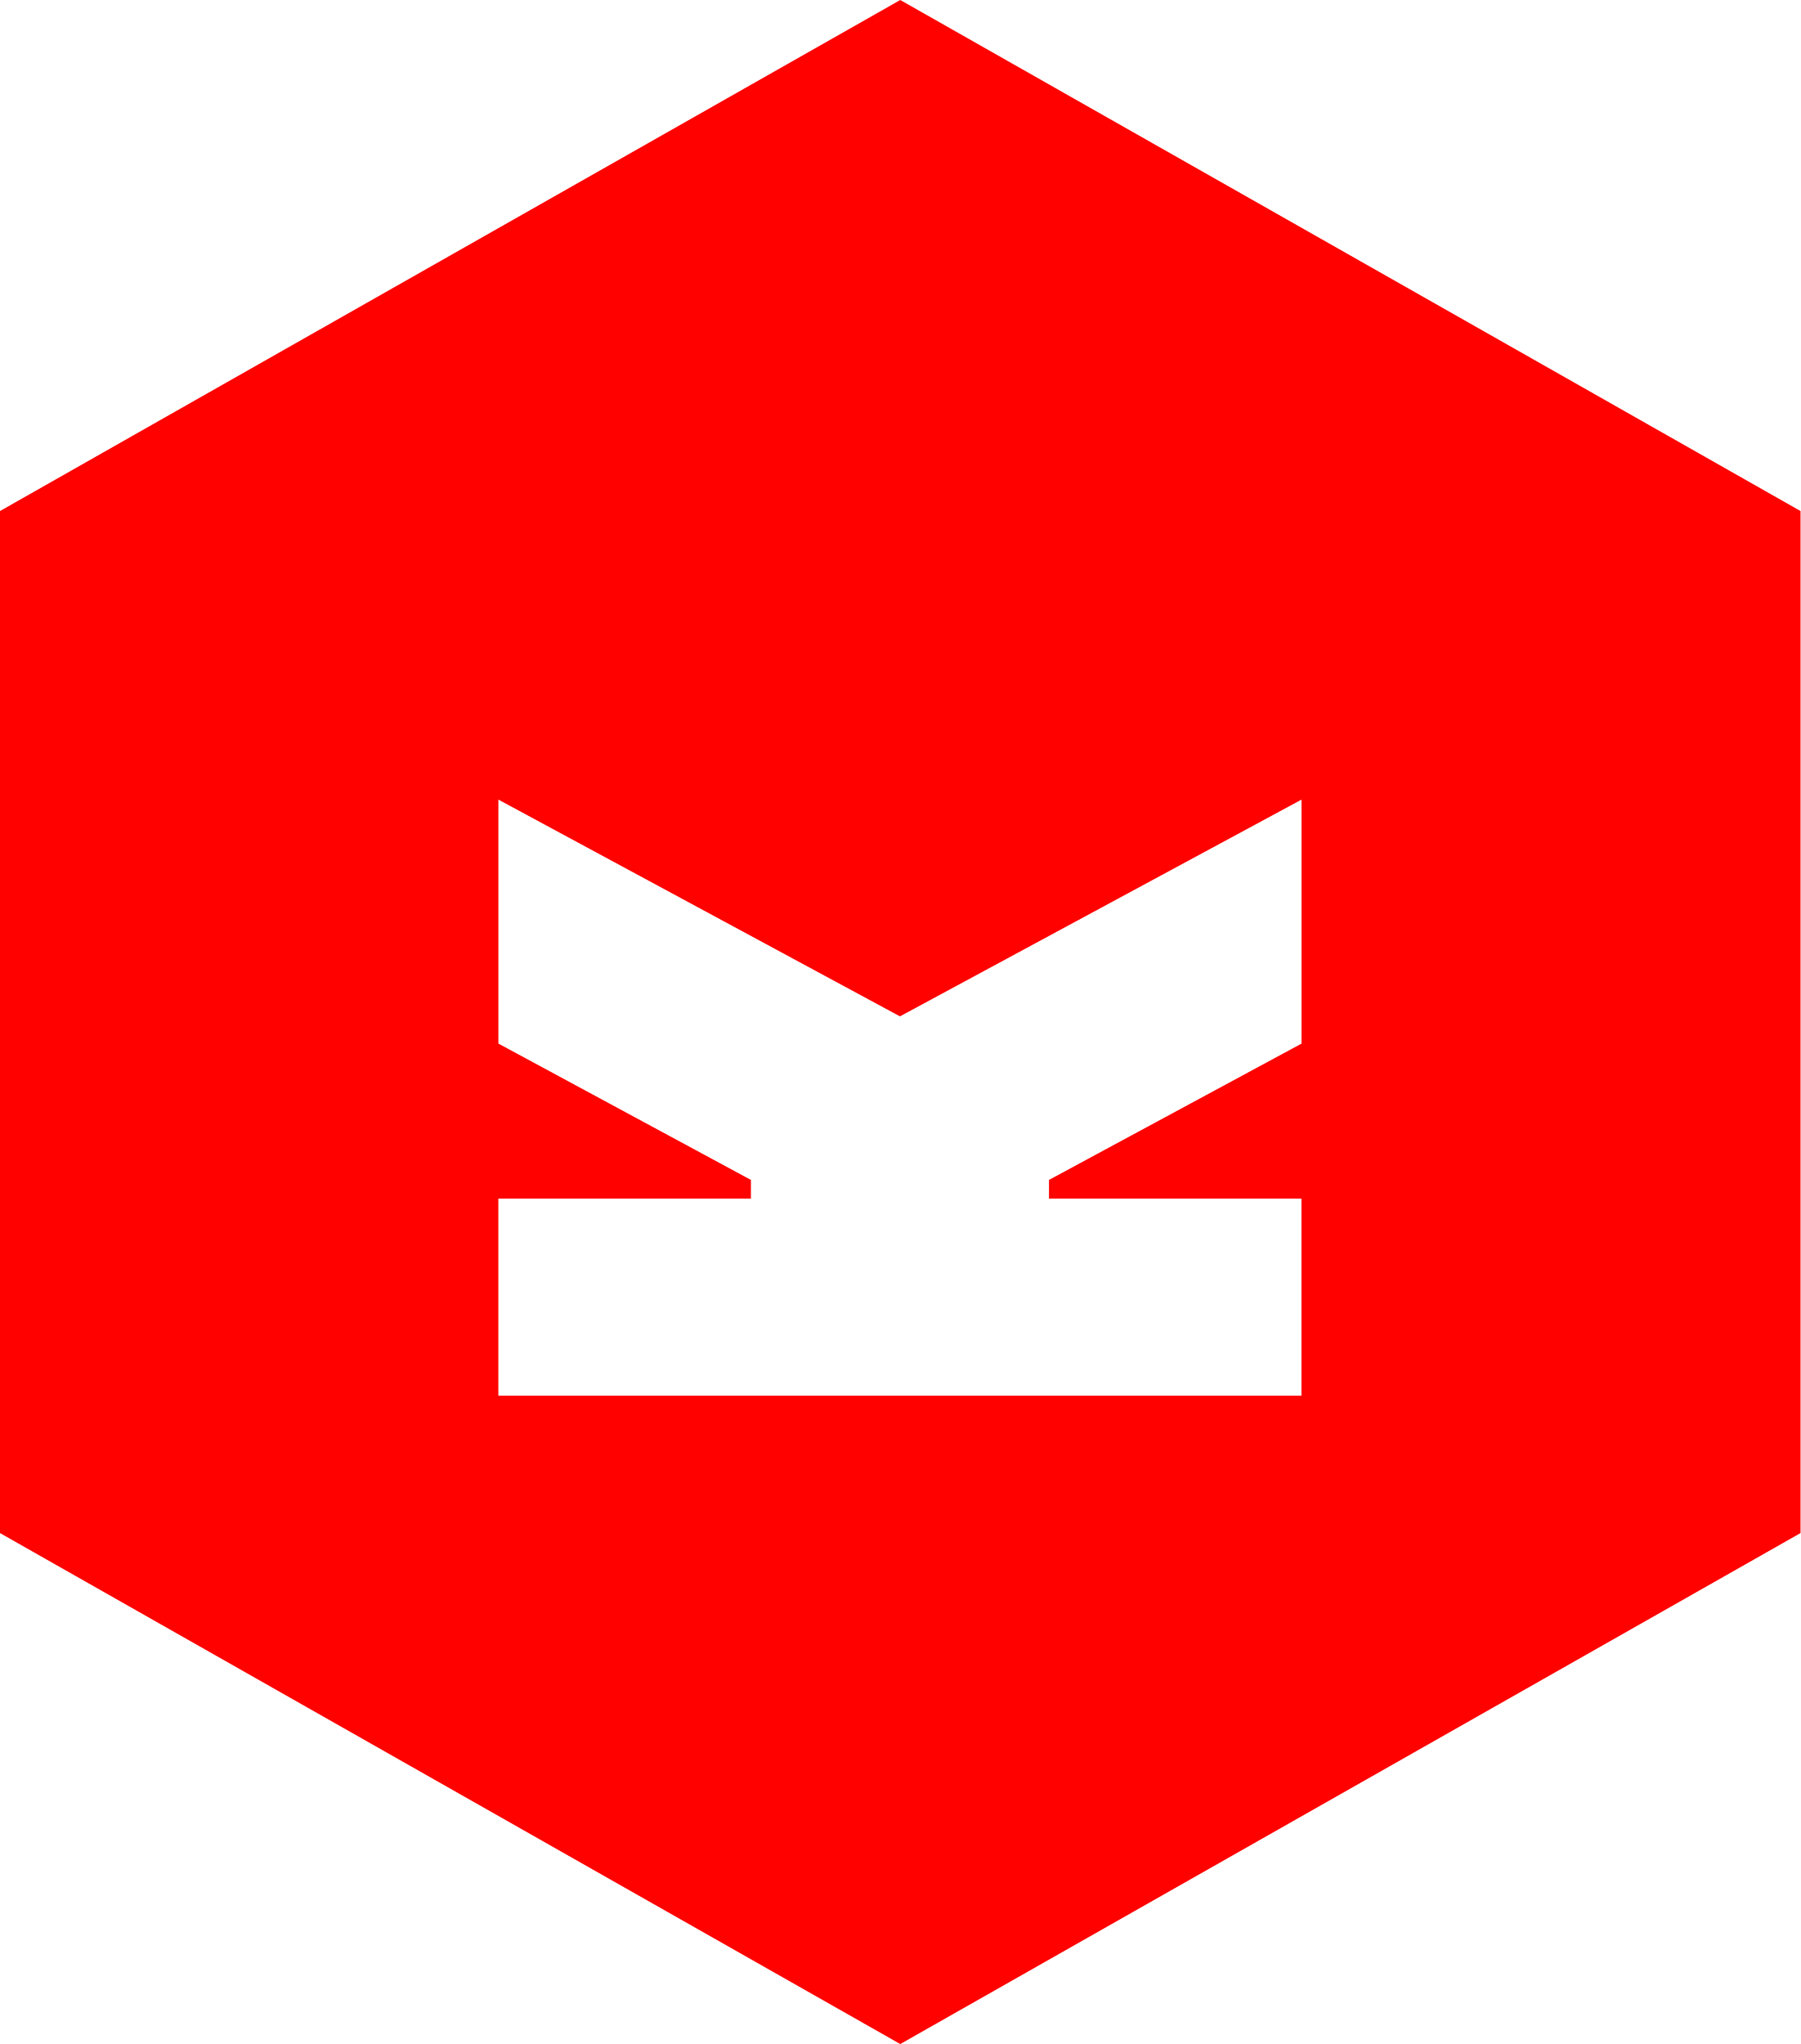
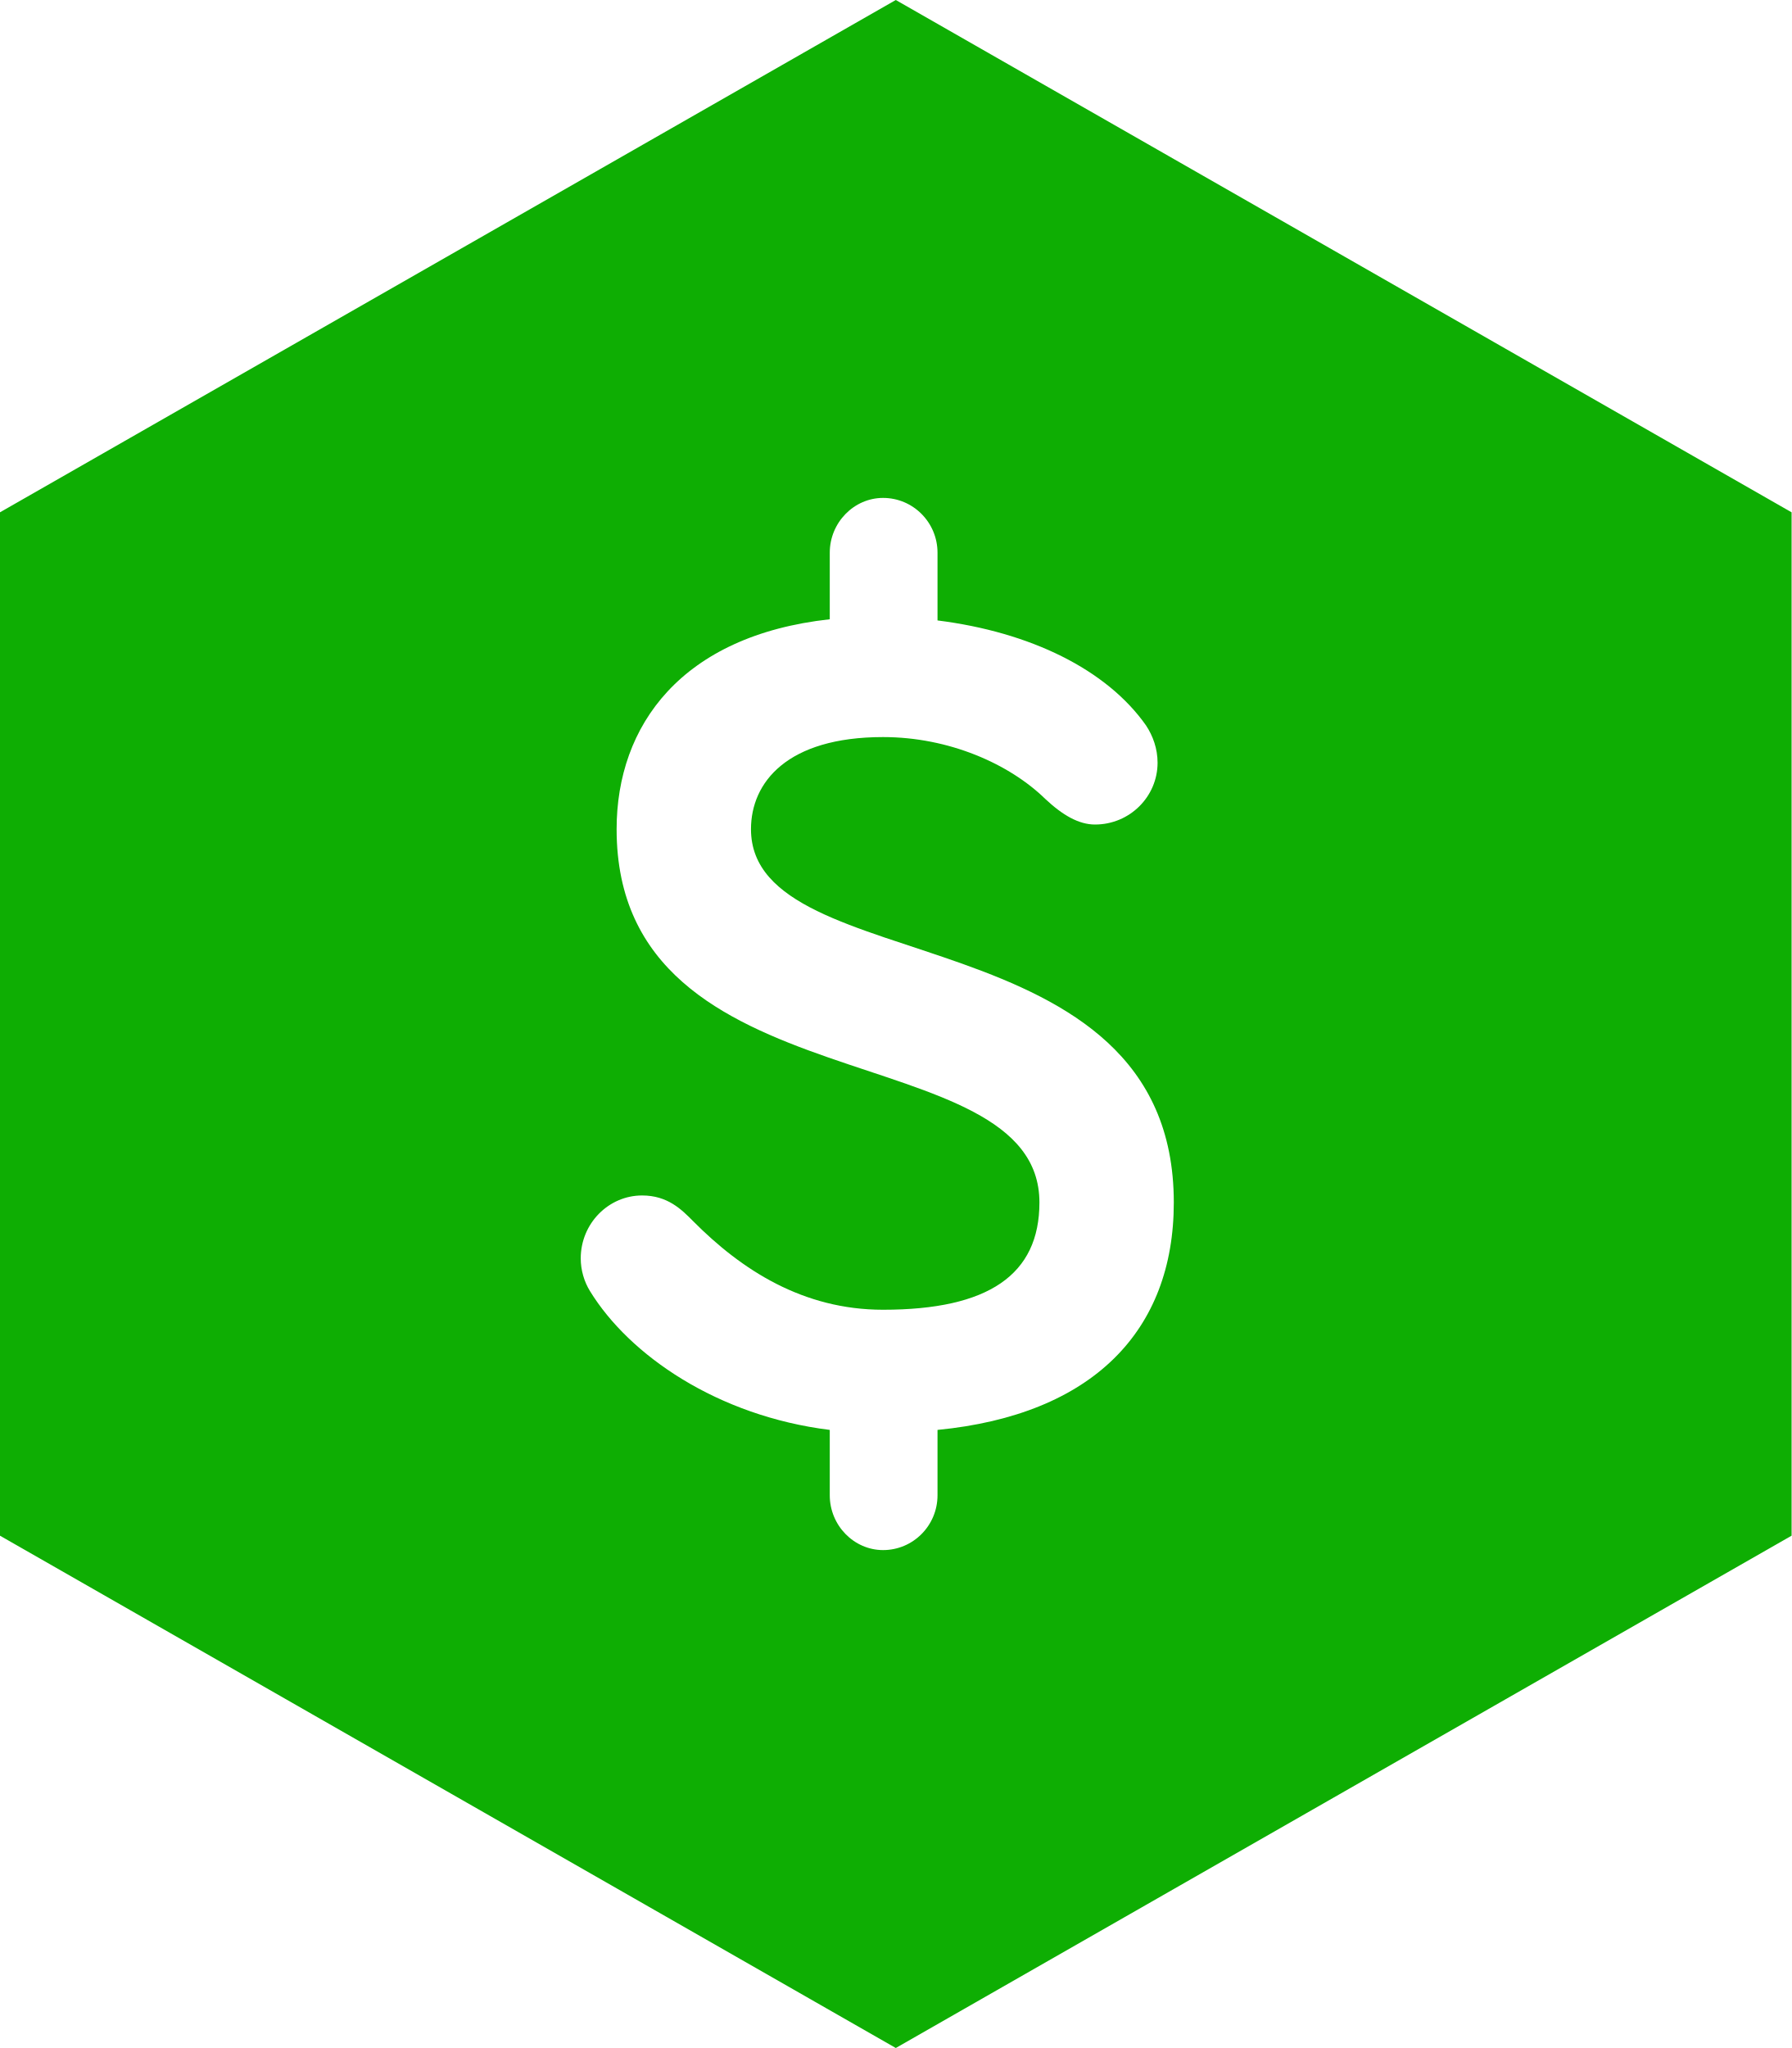
- <svg xmlns="http://www.w3.org/2000/svg" version="1.0" id="Layer_1" x="0px" y="0px" width="35px" height="39.729px" viewBox="0 0 35 39.729" enable-background="new 0 0 35 39.729" xml:space="preserve">
-   <path fill="#FF0200" d="M17.5,0L0,9.933v19.865l17.5,9.932L35,29.798V9.933L17.5,0z M25.301,20.284l-4.91,2.65v0.363h4.908v3.83  H9.687v-3.83h4.91v-0.363l-4.909-2.65v-4.742l7.806,4.213l7.806-4.213V20.284z" />
+ <svg xmlns="http://www.w3.org/2000/svg" width="35px" height="40px" viewBox="0 0 35 40" version="1.1">
+   <defs />
+   <g id="Page-1" stroke="none" stroke-width="1" fill="none" fill-rule="evenodd">
+     <path d="M17.5,0 L0,10.006 L0,29.994 L17.5,40 L35,29.994 L35,10.006 L17.5,0 Z M18.315,10.796 C18.315,10.204 17.839,9.725 17.251,9.725 C16.685,9.725 16.21,10.204 16.21,10.796 L16.21,12.095 C13.314,12.414 12.046,14.168 12.046,16.195 C12.046,21.686 20.306,20.159 20.306,23.486 C20.306,24.898 19.31,25.581 17.251,25.581 C15.69,25.581 14.49,24.807 13.54,23.85 C13.314,23.622 13.042,23.349 12.544,23.349 C11.888,23.349 11.345,23.896 11.345,24.579 C11.345,24.807 11.413,25.035 11.526,25.217 C12.295,26.47 14.015,27.655 16.21,27.928 L16.21,29.204 C16.21,29.796 16.685,30.275 17.251,30.275 C17.839,30.275 18.315,29.796 18.315,29.204 L18.315,27.928 C21.347,27.632 22.931,25.992 22.931,23.486 C22.931,17.79 14.671,19.18 14.671,16.195 C14.671,15.284 15.373,14.396 17.251,14.396 C18.541,14.396 19.718,14.92 20.419,15.603 C20.759,15.922 21.075,16.104 21.392,16.104 C22.071,16.104 22.614,15.558 22.614,14.897 C22.614,14.624 22.524,14.373 22.388,14.168 C21.618,13.074 20.125,12.345 18.315,12.118 L18.315,10.796 Z" id="Shape-Copy" fill="#0EAE03" />
+   </g>
</svg>
